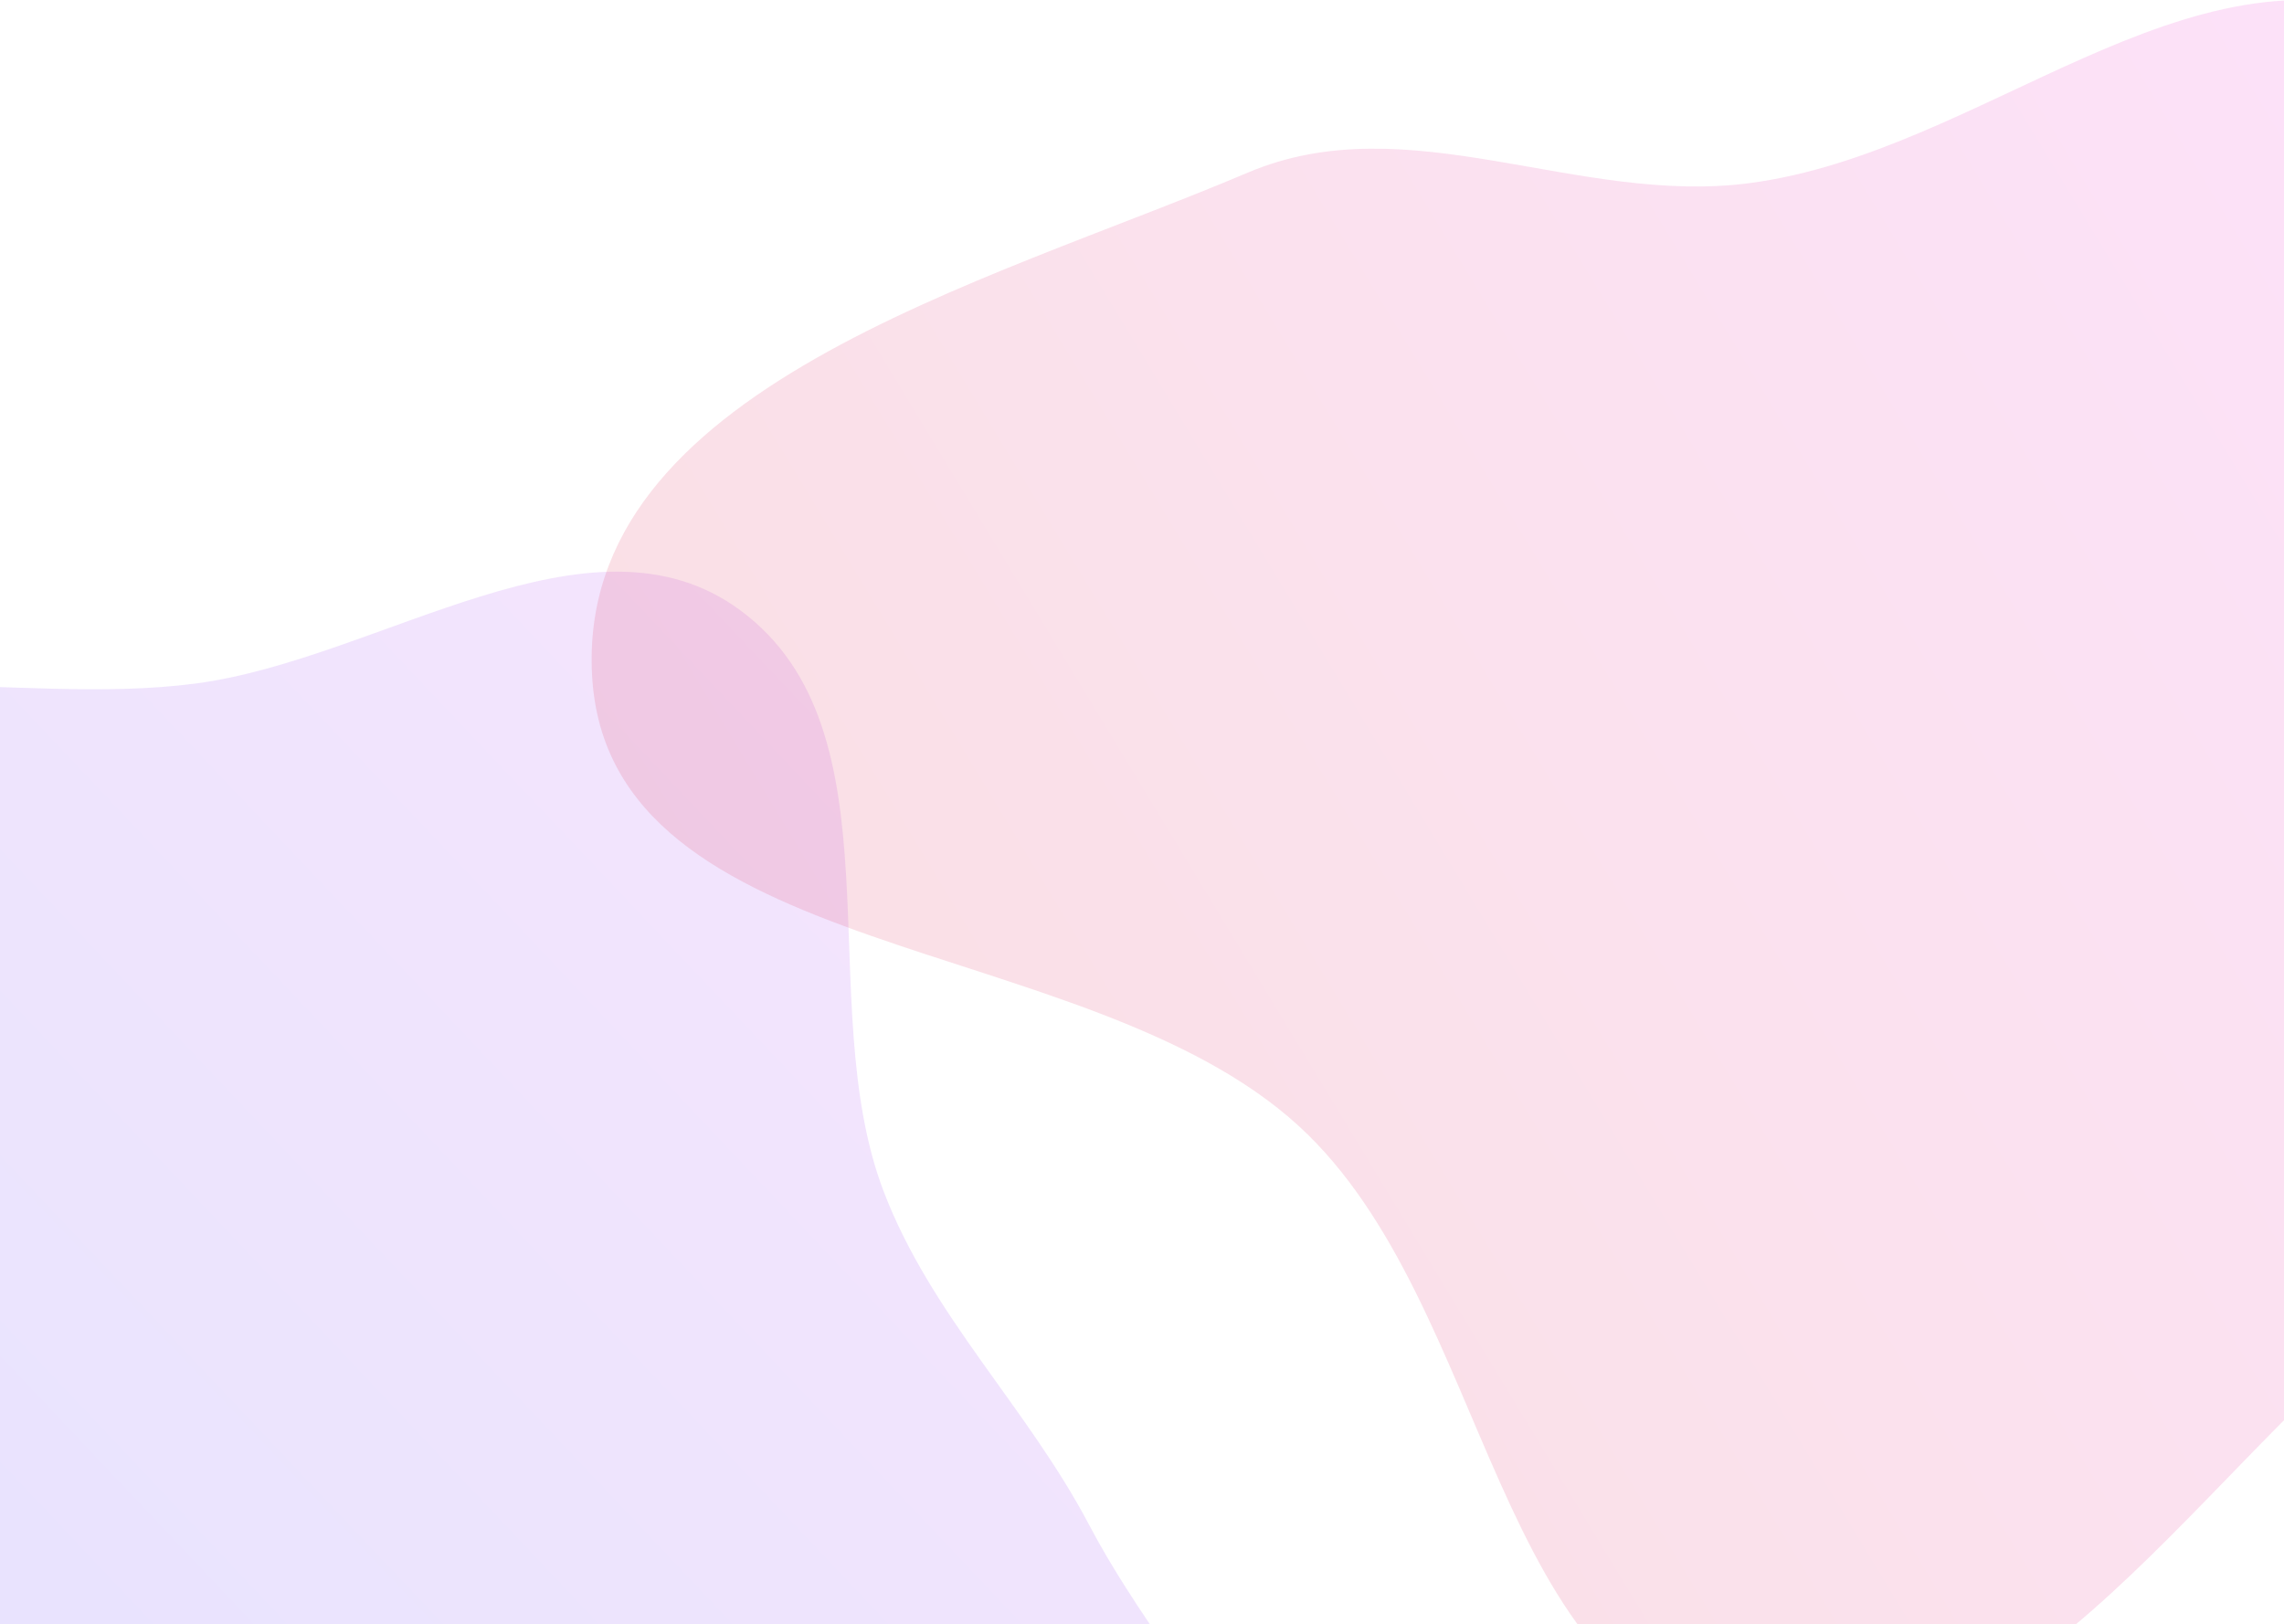
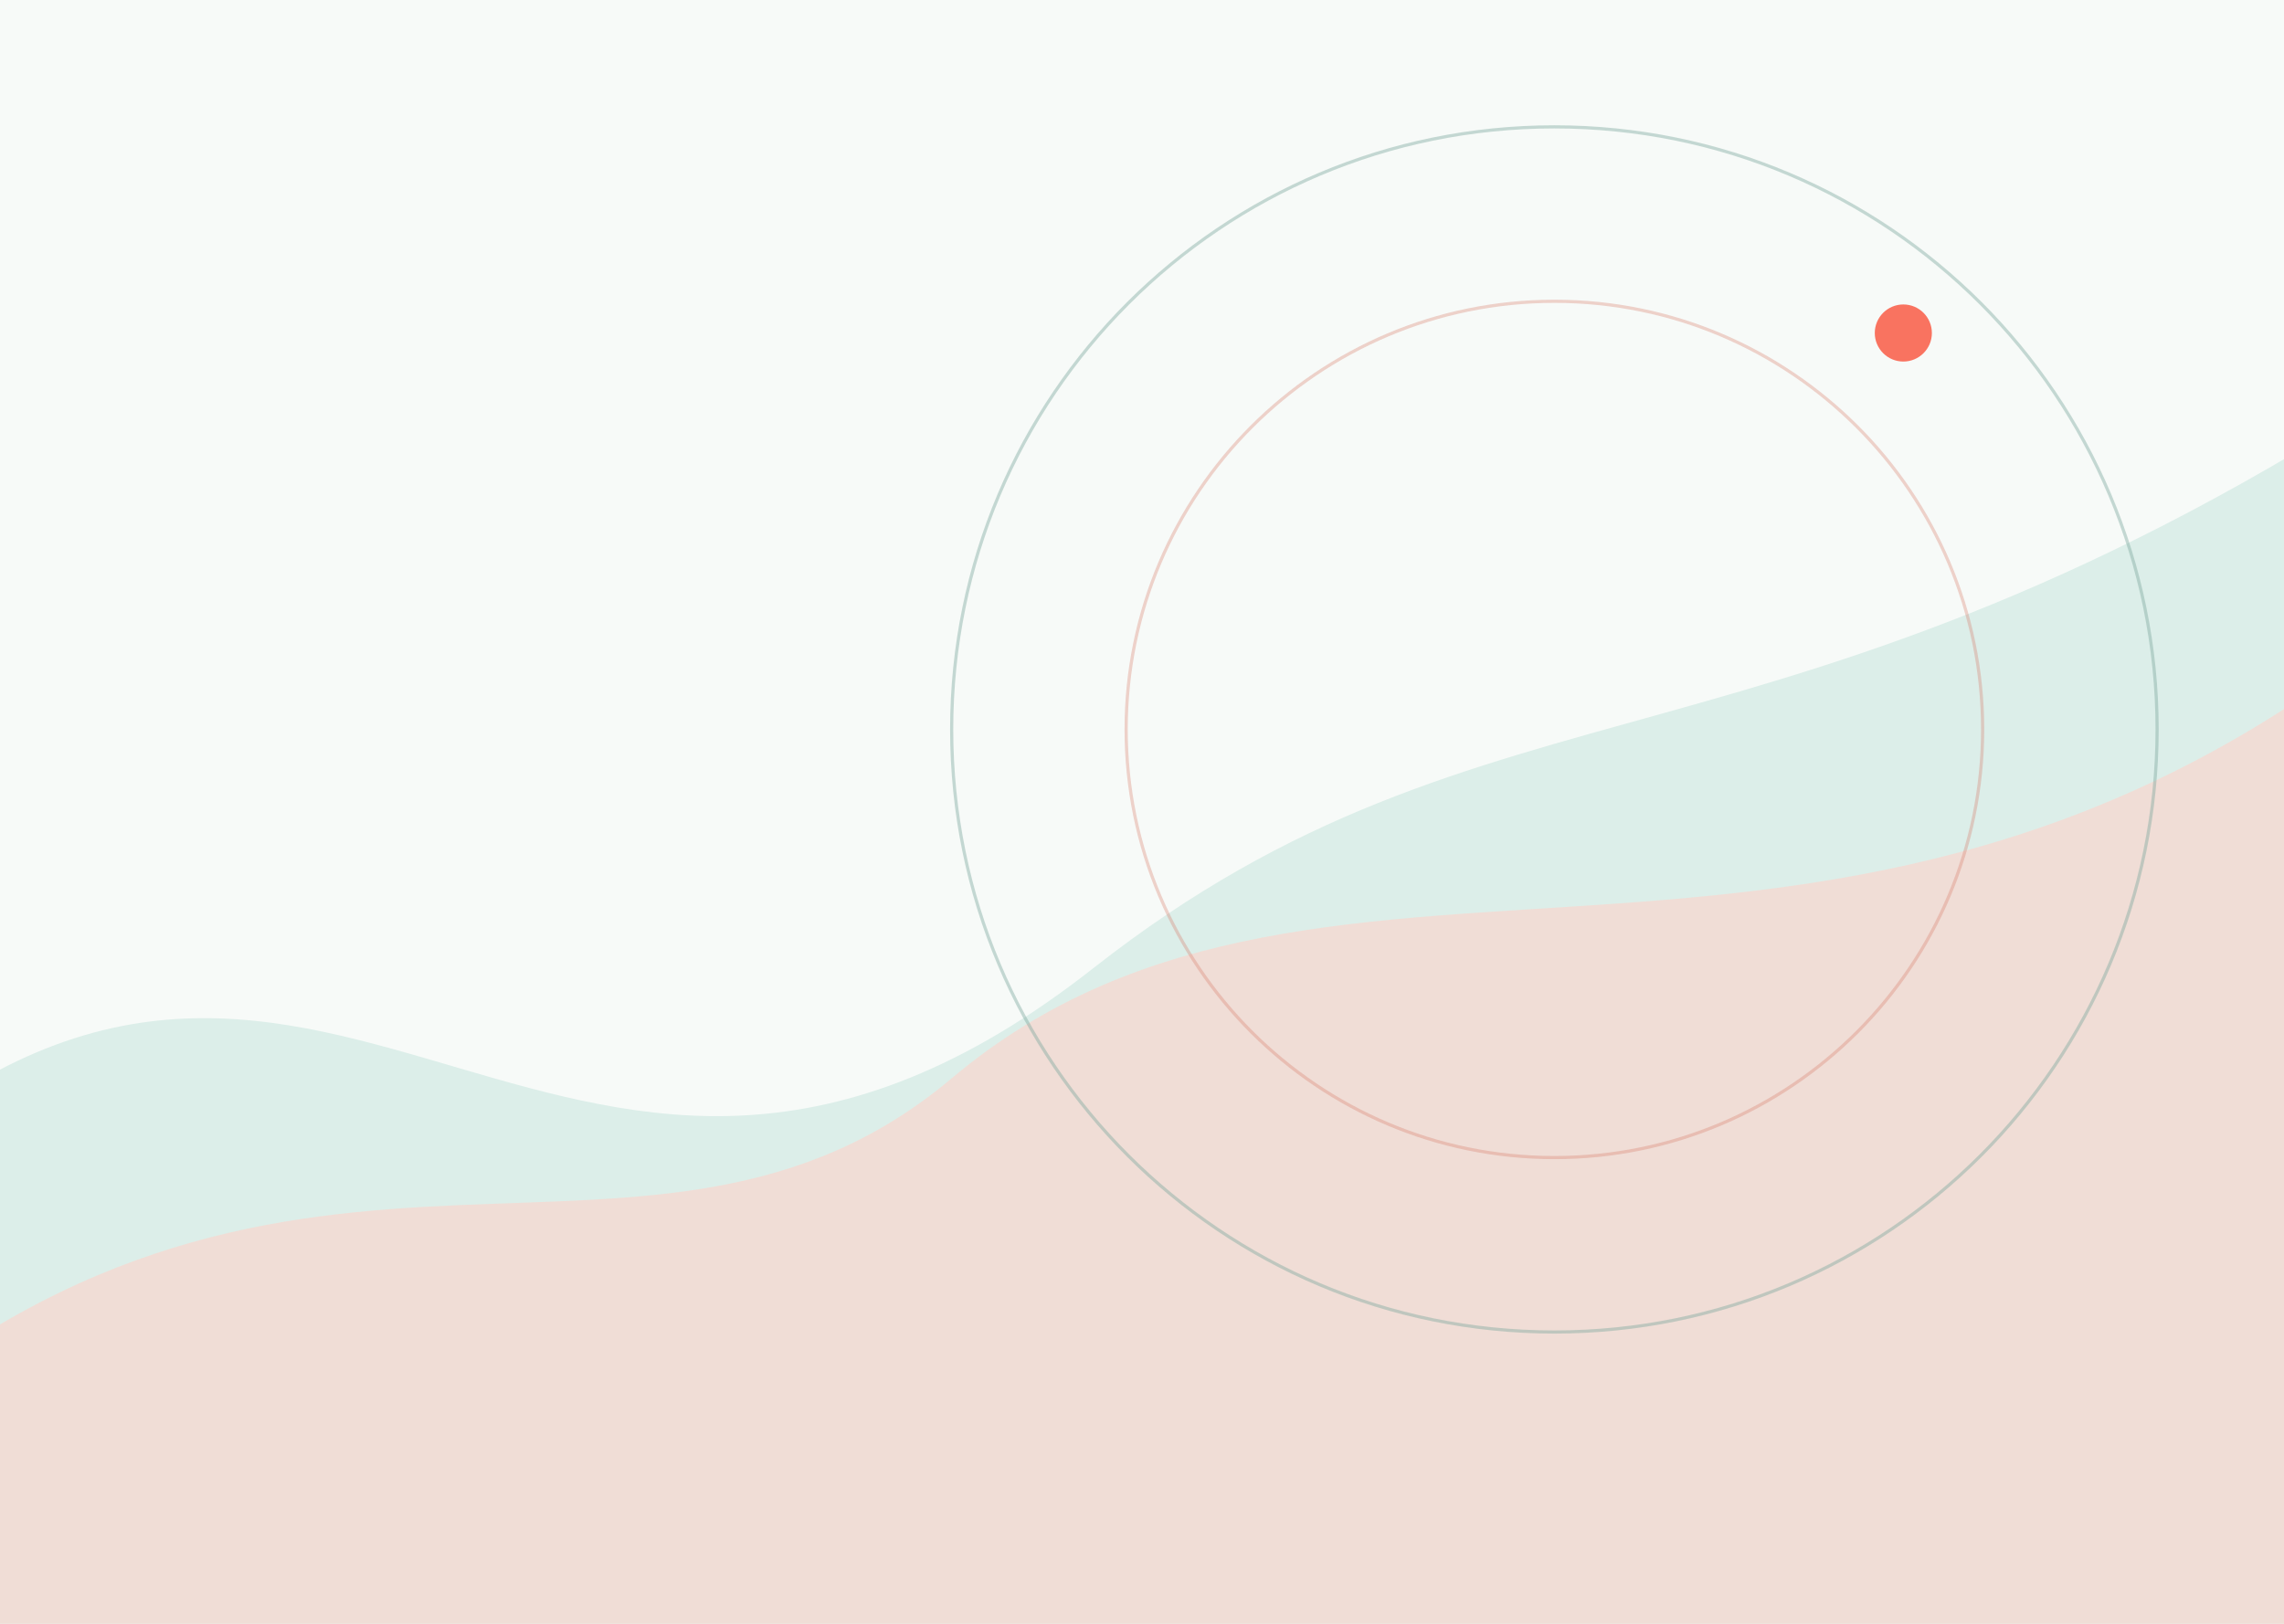
- <svg xmlns="http://www.w3.org/2000/svg" width="1440" height="1024" fill="none">
-   <path fill="url(#a)" fill-rule="evenodd" d="M-217.58 475.75c91.82-72.02 225.52-29.38 341.2-44.74C240 415.56 372.33 315.14 466.77 384.9c102.9 76.02 44.74 246.76 90.31 366.31 29.83 78.24 90.48 136.14 129.48 210.23 57.92 109.99 169.67 208.23 155.9 331.77-13.52 121.26-103.42 264.33-224.23 281.37-141.96 20.03-232.72-220.96-374.06-196.99-151.7 25.73-172.68 330.24-325.85 315.72-128.6-12.2-110.9-230.73-128.15-358.76-12.16-90.14 65.87-176.25 44.1-264.57-26.42-107.2-167.12-163.46-176.72-273.45-10.15-116.29 33.01-248.75 124.87-320.79Z" clip-rule="evenodd" style="opacity:.154" />
-   <path fill="url(#b)" fill-rule="evenodd" d="M1103.43 115.43c146.42-19.45 275.33-155.84 413.5-103.59 188.09 71.13 409 212.64 407.06 413.88-1.94 201.25-259.28 278.6-414.96 405.96-130 106.35-240.24 294.39-405.6 265.3-163.7-28.8-161.93-274.12-284.34-386.66-134.95-124.06-436-101.46-445.82-284.6-9.68-180.38 247.41-246.3 413.54-316.9 101.01-42.93 207.83 21.06 316.62 6.61Z" clip-rule="evenodd" style="opacity:.154" />
-   <defs>
-     <linearGradient id="b" x1="373" x2="1995.44" y1="1100" y2="118.03" gradientUnits="userSpaceOnUse">
-       <stop stop-color="#D83333" />
-       <stop offset="1" stop-color="#F041FF" />
-     </linearGradient>
-     <linearGradient id="a" x1="107.37" x2="1130.66" y1="1993.35" y2="1026.31" gradientUnits="userSpaceOnUse">
-       <stop stop-color="#3245FF" />
-       <stop offset="1" stop-color="#BC52EE" />
-     </linearGradient>
-   </defs>
+ <svg xmlns="http://www.w3.org/2000/svg" width="1440" height="1024" viewBox="0 0 1440 1024" role="img" aria-labelledby="title">
+   <rect width="1440" height="1024" fill="#f7faf8" />
+   <path d="M-80 730C210 480 360 870 690 610c250-196 430-108 830-370v784H-80Z" fill="#dceee9" />
+   <path d="M-90 900c280-240 500-60 690-220 240-202 570 8 930-300v644H-90Z" fill="#f8d7cf" opacity=".72" />
+   <path d="M980 80c210 0 380 170 380 380s-170 380-380 380-380-170-380-380S770 80 980 80Z" fill="none" stroke="#7ca89d" stroke-width="2" opacity=".42" />
+   <path d="M980 190c149 0 270 121 270 270S1129 730 980 730 710 609 710 460s121-270 270-270Z" fill="none" stroke="#d57765" stroke-width="2" opacity=".32" />
+   <circle cx="1200" cy="210" r="18" fill="#f97360" />
</svg>
